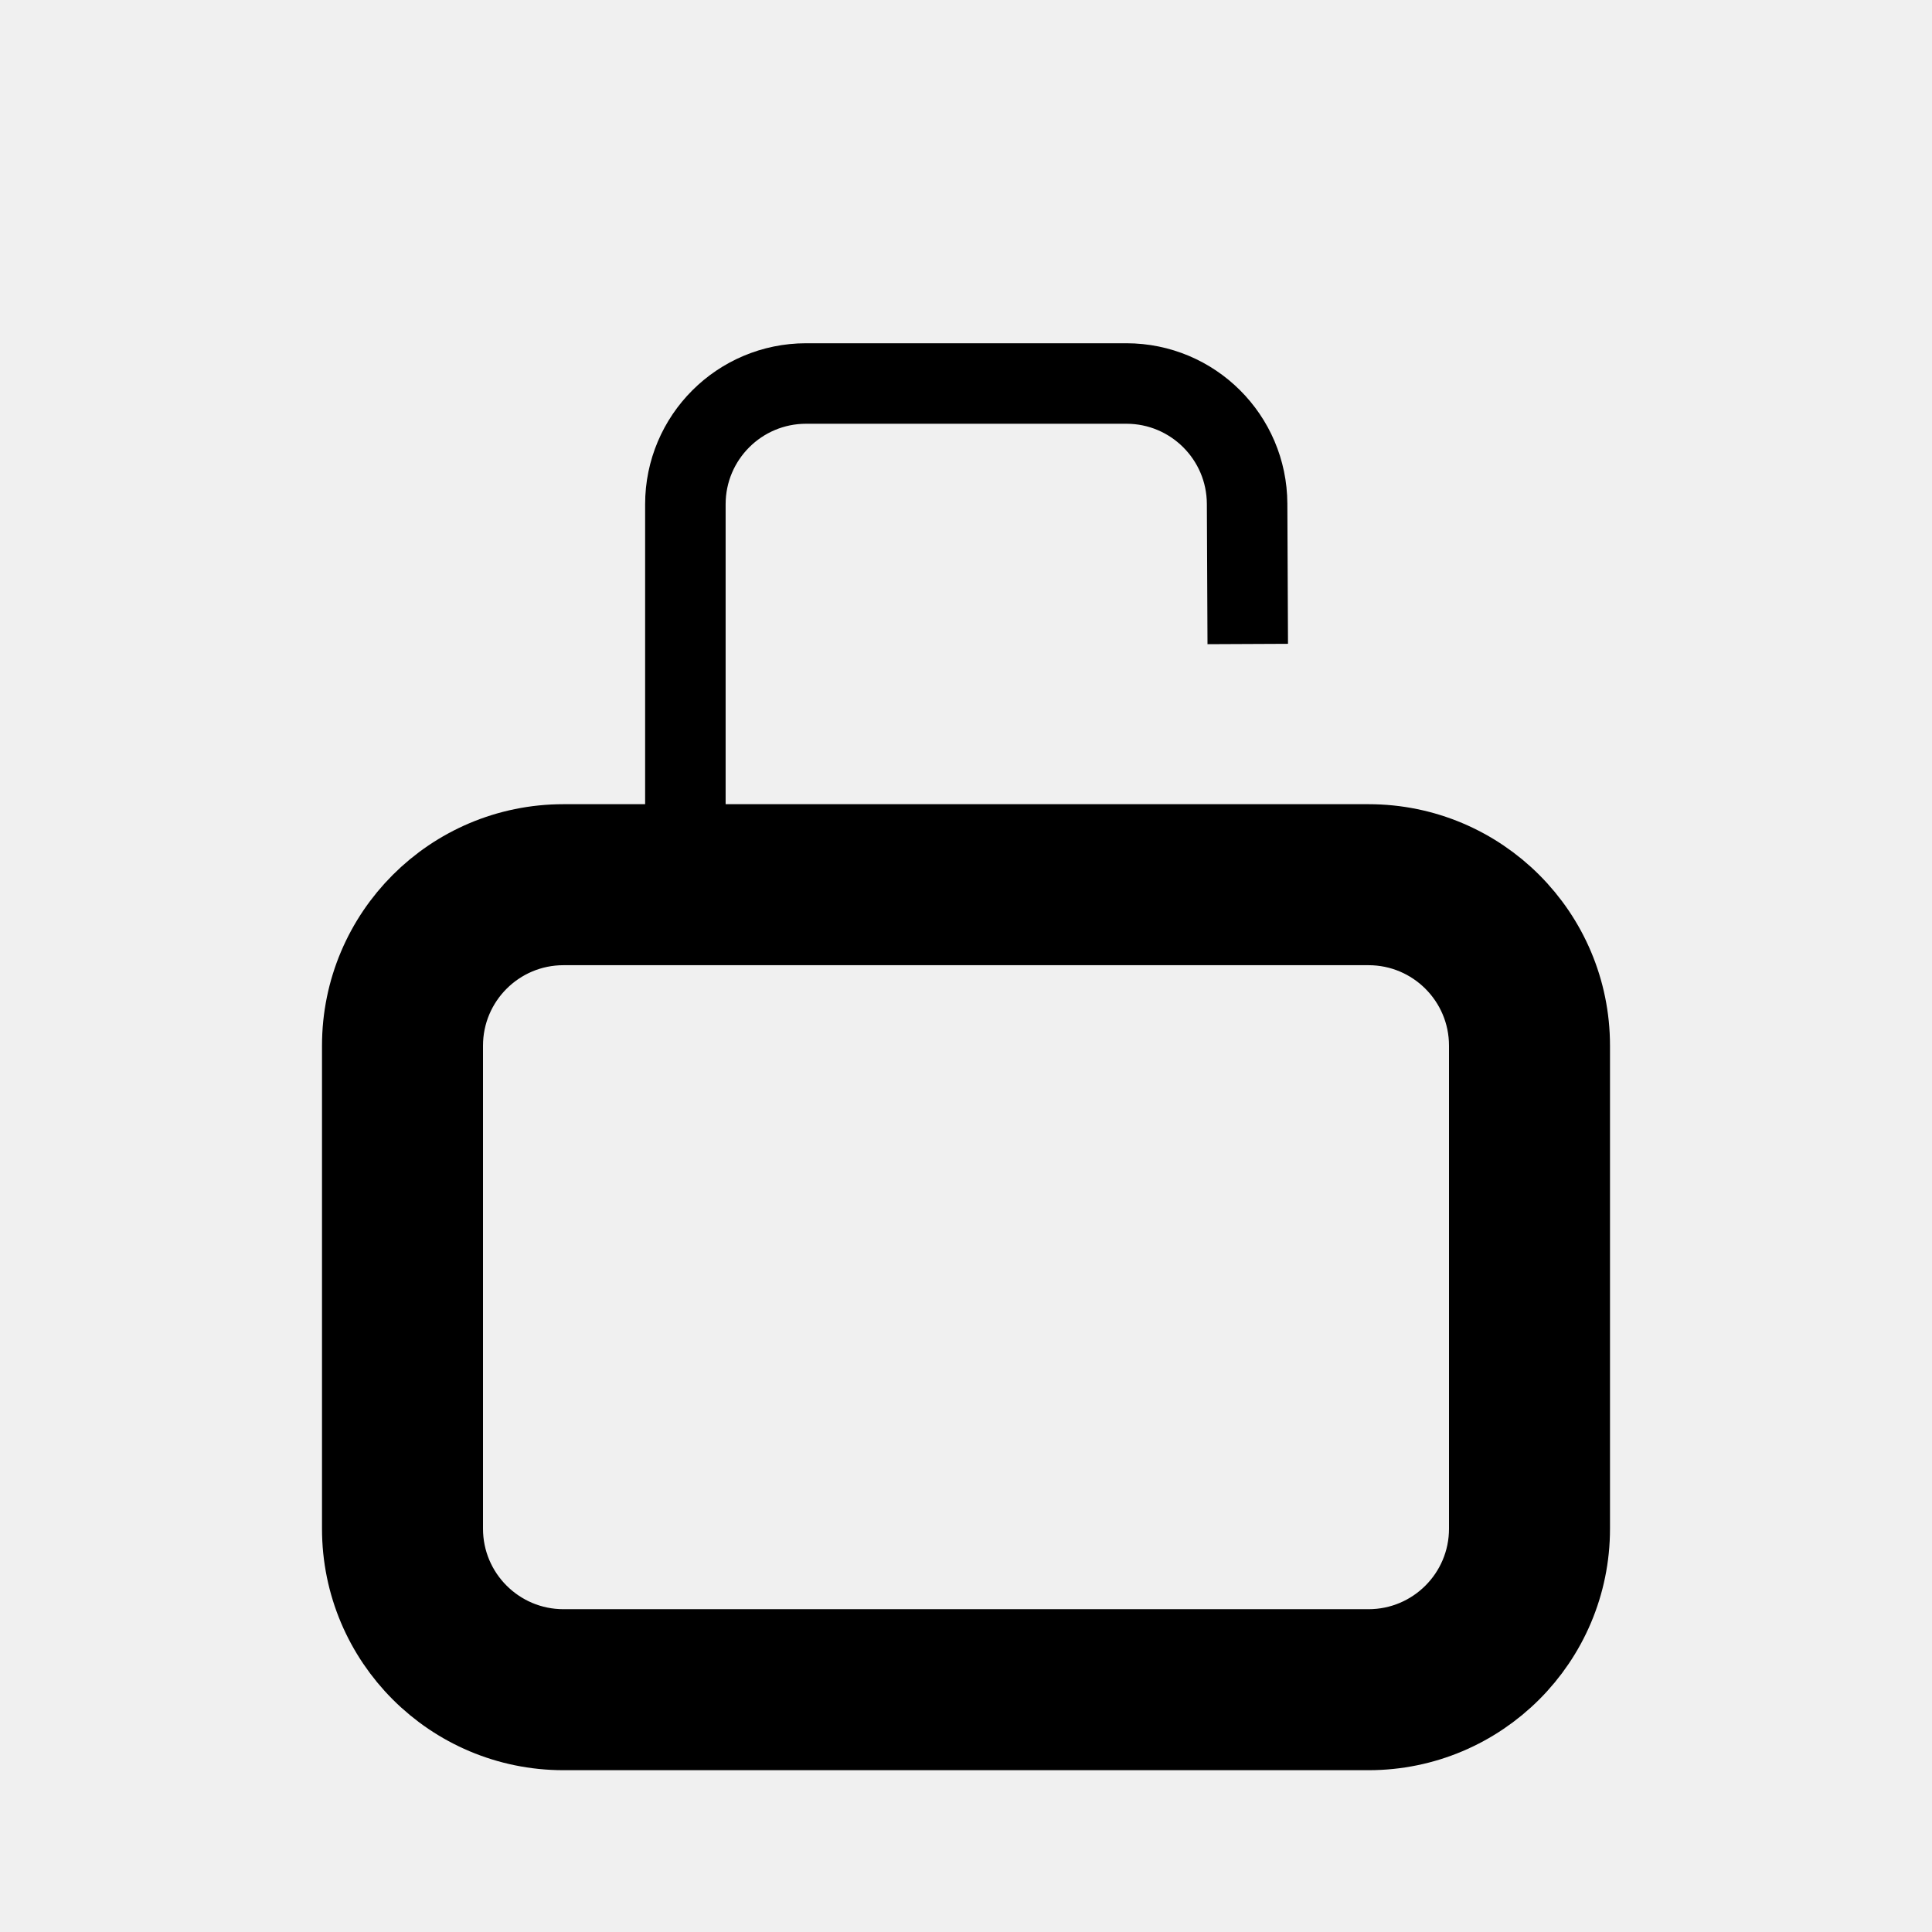
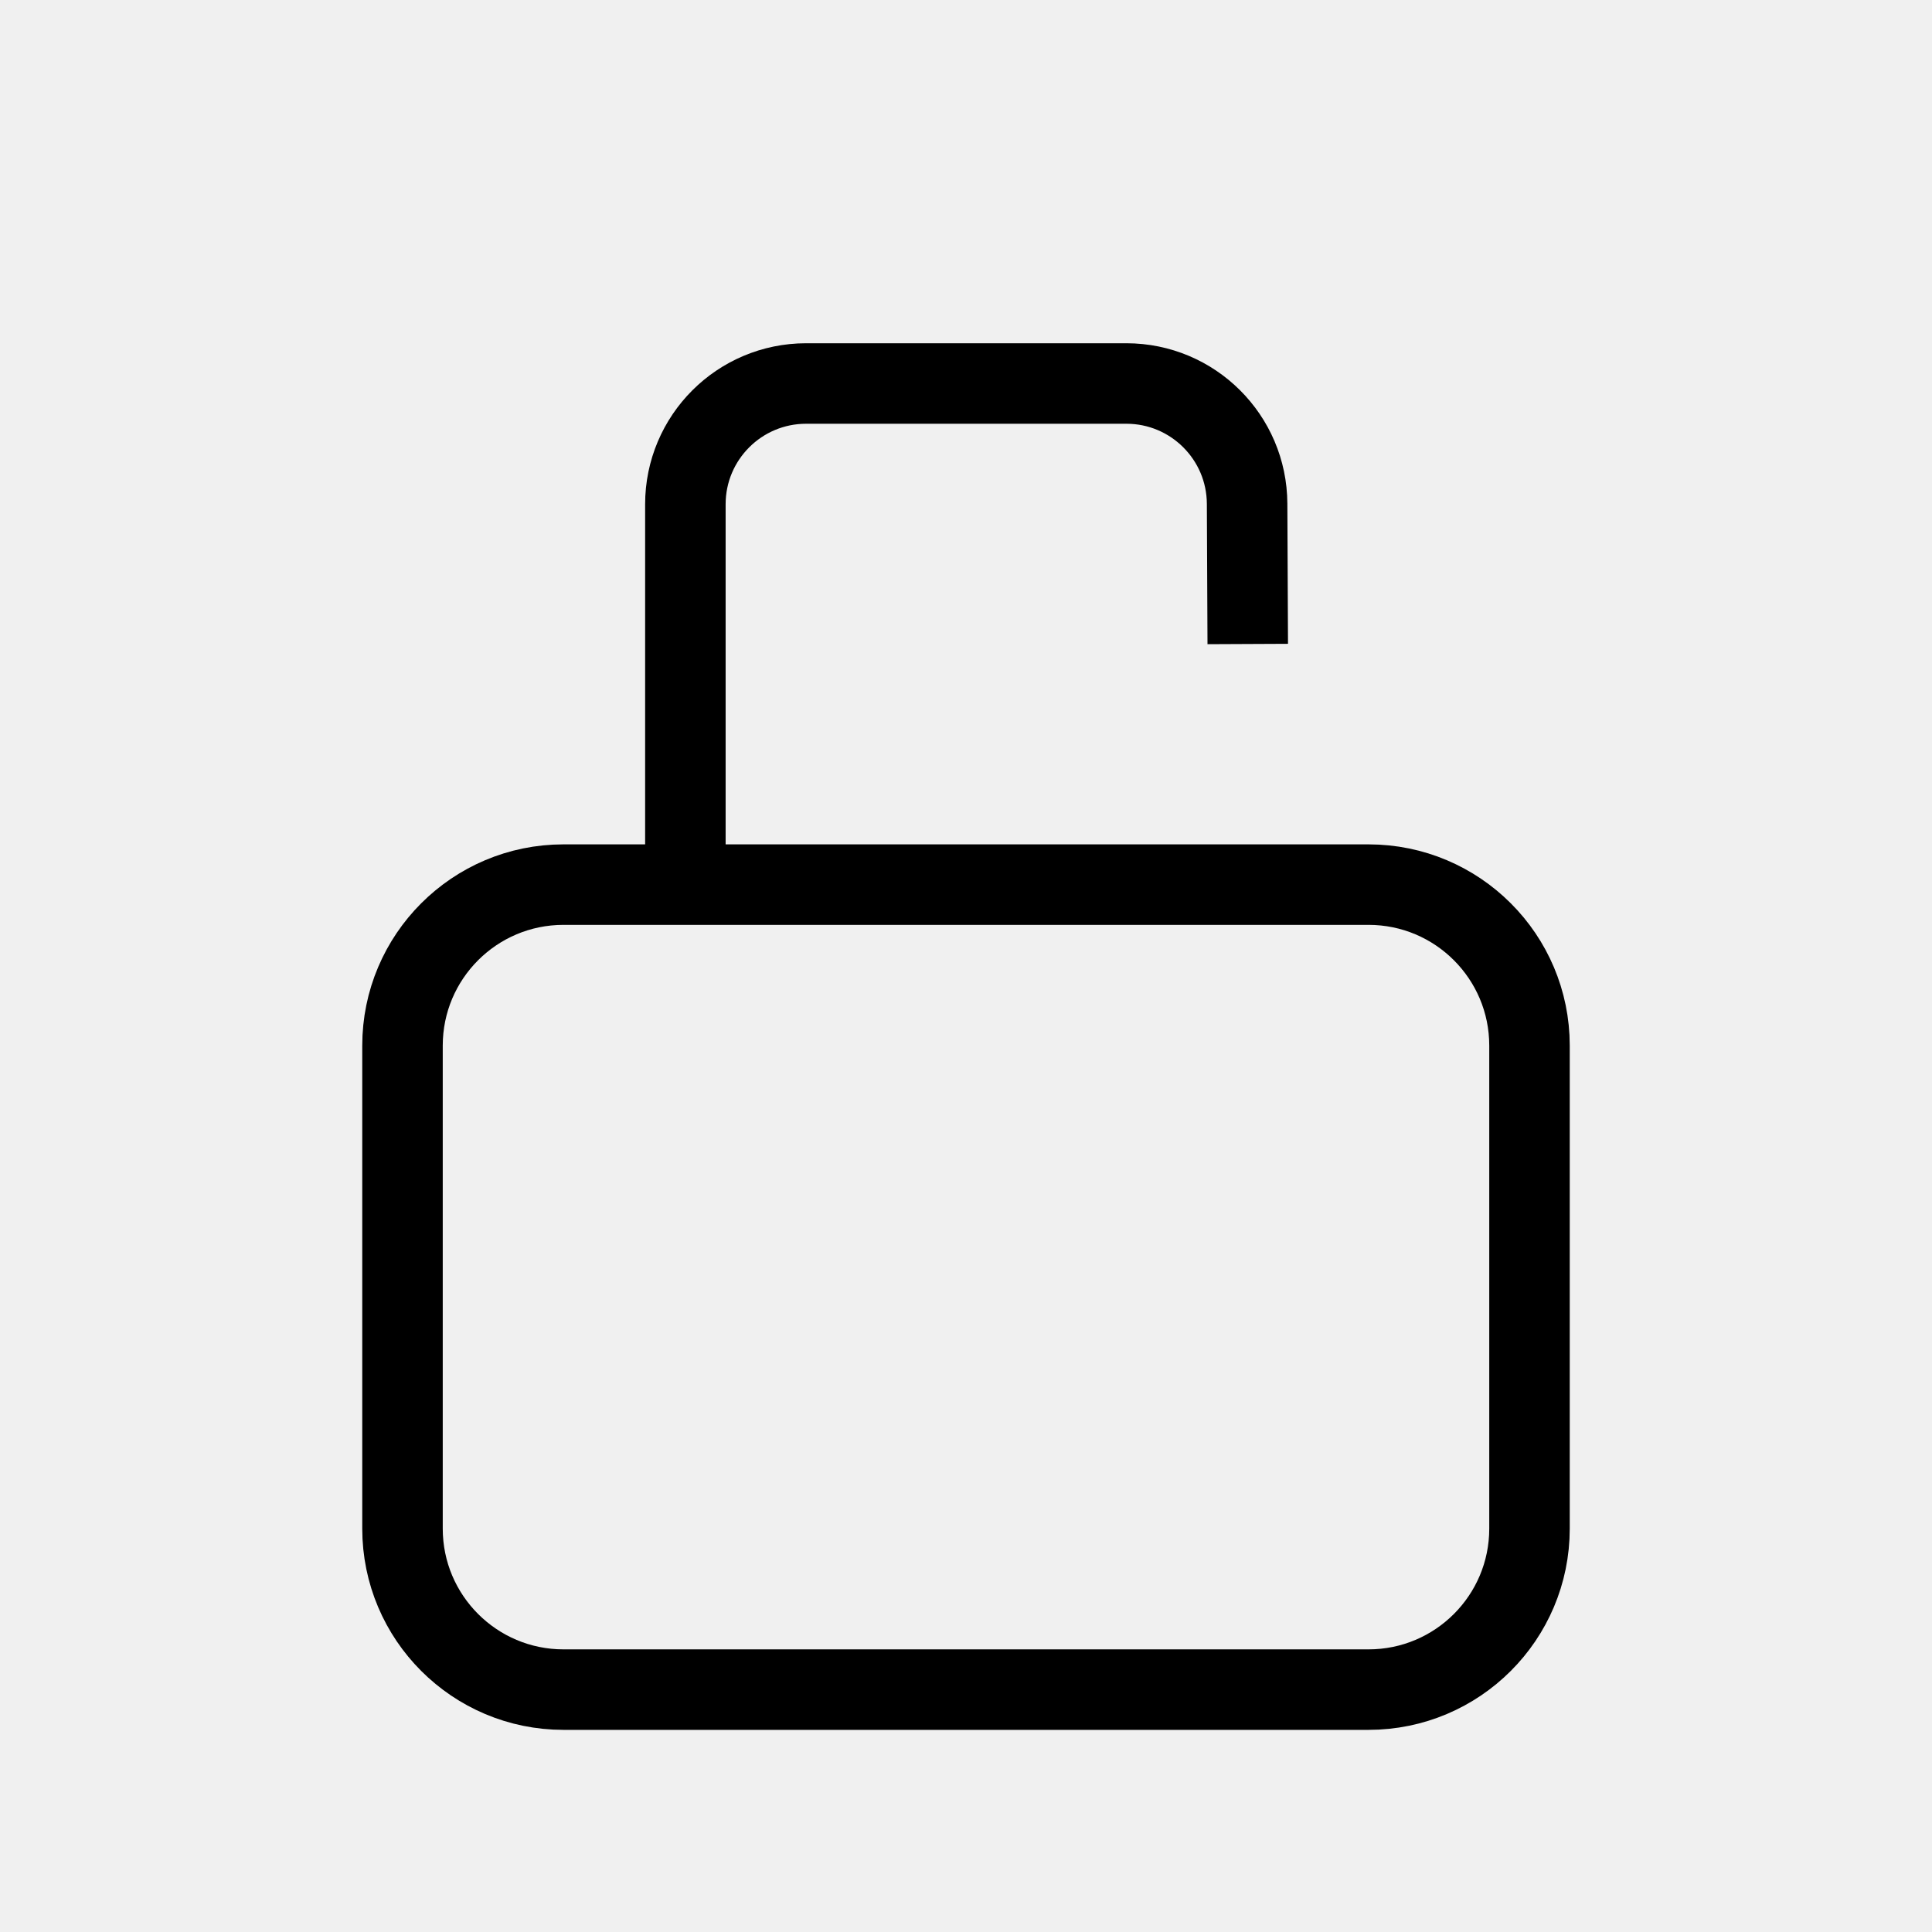
<svg xmlns="http://www.w3.org/2000/svg" fill="none" viewBox="0 0 24 24" stroke="currentColor">
-   <mask id="a" fill="#fff">
-     <path fill-rule="evenodd" d="M4.5 12.99a2.5 2.5 0 012.5-2.5h10a2.5 2.5 0 012.5 2.5v6a2.5 2.5 0 01-2.5 2.5H7a2.5 2.5 0 01-2.5-2.5v-6zm2.5-1.5a1.5 1.5 0 00-1.5 1.5v6a1.5 1.5 0 001.5 1.5h10a1.5 1.5 0 001.5-1.5v-6a1.5 1.5 0 00-1.5-1.5H7z" clip-rule="evenodd" />
-   </mask>
-   <path fill="#000" fill-rule="evenodd" d="M4.5 12.99a2.5 2.5 0 012.5-2.5h10a2.5 2.5 0 012.5 2.5v6a2.5 2.5 0 01-2.5 2.5H7a2.5 2.5 0 01-2.5-2.5v-6zm2.5-1.5a1.5 1.5 0 00-1.5 1.5v6a1.5 1.5 0 001.5 1.5h10a1.5 1.5 0 001.5-1.5v-6a1.5 1.5 0 00-1.5-1.5H7z" clip-rule="evenodd" />
-   <path fill="#000" d="M7 9.17a3.82 3.82 0 00-3.82 3.82h2.64c0-.653.528-1.181 1.18-1.181v-2.64zm10 0H7v2.639h10v-2.64zm3.82 3.82A3.82 3.82 0 0017 9.17v2.639c.652 0 1.18.528 1.18 1.18h2.64zm0 6v-6h-2.64v6h2.64zM17 22.808a3.82 3.82 0 003.82-3.82h-2.64A1.18 1.18 0 0117 20.17v2.64zm-10 0h10v-2.64H7v2.64zm-3.82-3.82A3.82 3.82 0 007 22.81v-2.64a1.18 1.18 0 01-1.18-1.18H3.18zm0-6v6h2.64v-6H3.18zm3.64 0c0-.1.08-.18.18-.18v-2.64a2.82 2.82 0 00-2.82 2.82h2.64zm0 6v-6H4.18v6h2.64zm.18.18a.18.18 0 01-.18-.18H4.18A2.82 2.82 0 007 21.81v-2.64zm10 0H7v2.64h10v-2.64zm.18-.18c0 .1-.08.18-.18.18v2.64a2.82 2.82 0 002.82-2.82h-2.64zm0-6v6h2.64v-6h-2.64zm-.18-.18c.1 0 .18.08.18.18h2.64A2.82 2.82 0 0017 10.17v2.64zm-10 0h10v-2.64H7v2.64z" mask="url(#a)" />
+   <rect width="14" height="10" x="5" y="10.989" rx="2" />
  <path d="M15.5 8l-.008-1.742a1.5 1.5 0 00-1.5-1.494H10.014a1.5 1.5 0 00-1.5 1.5v4.73" />
</svg>
